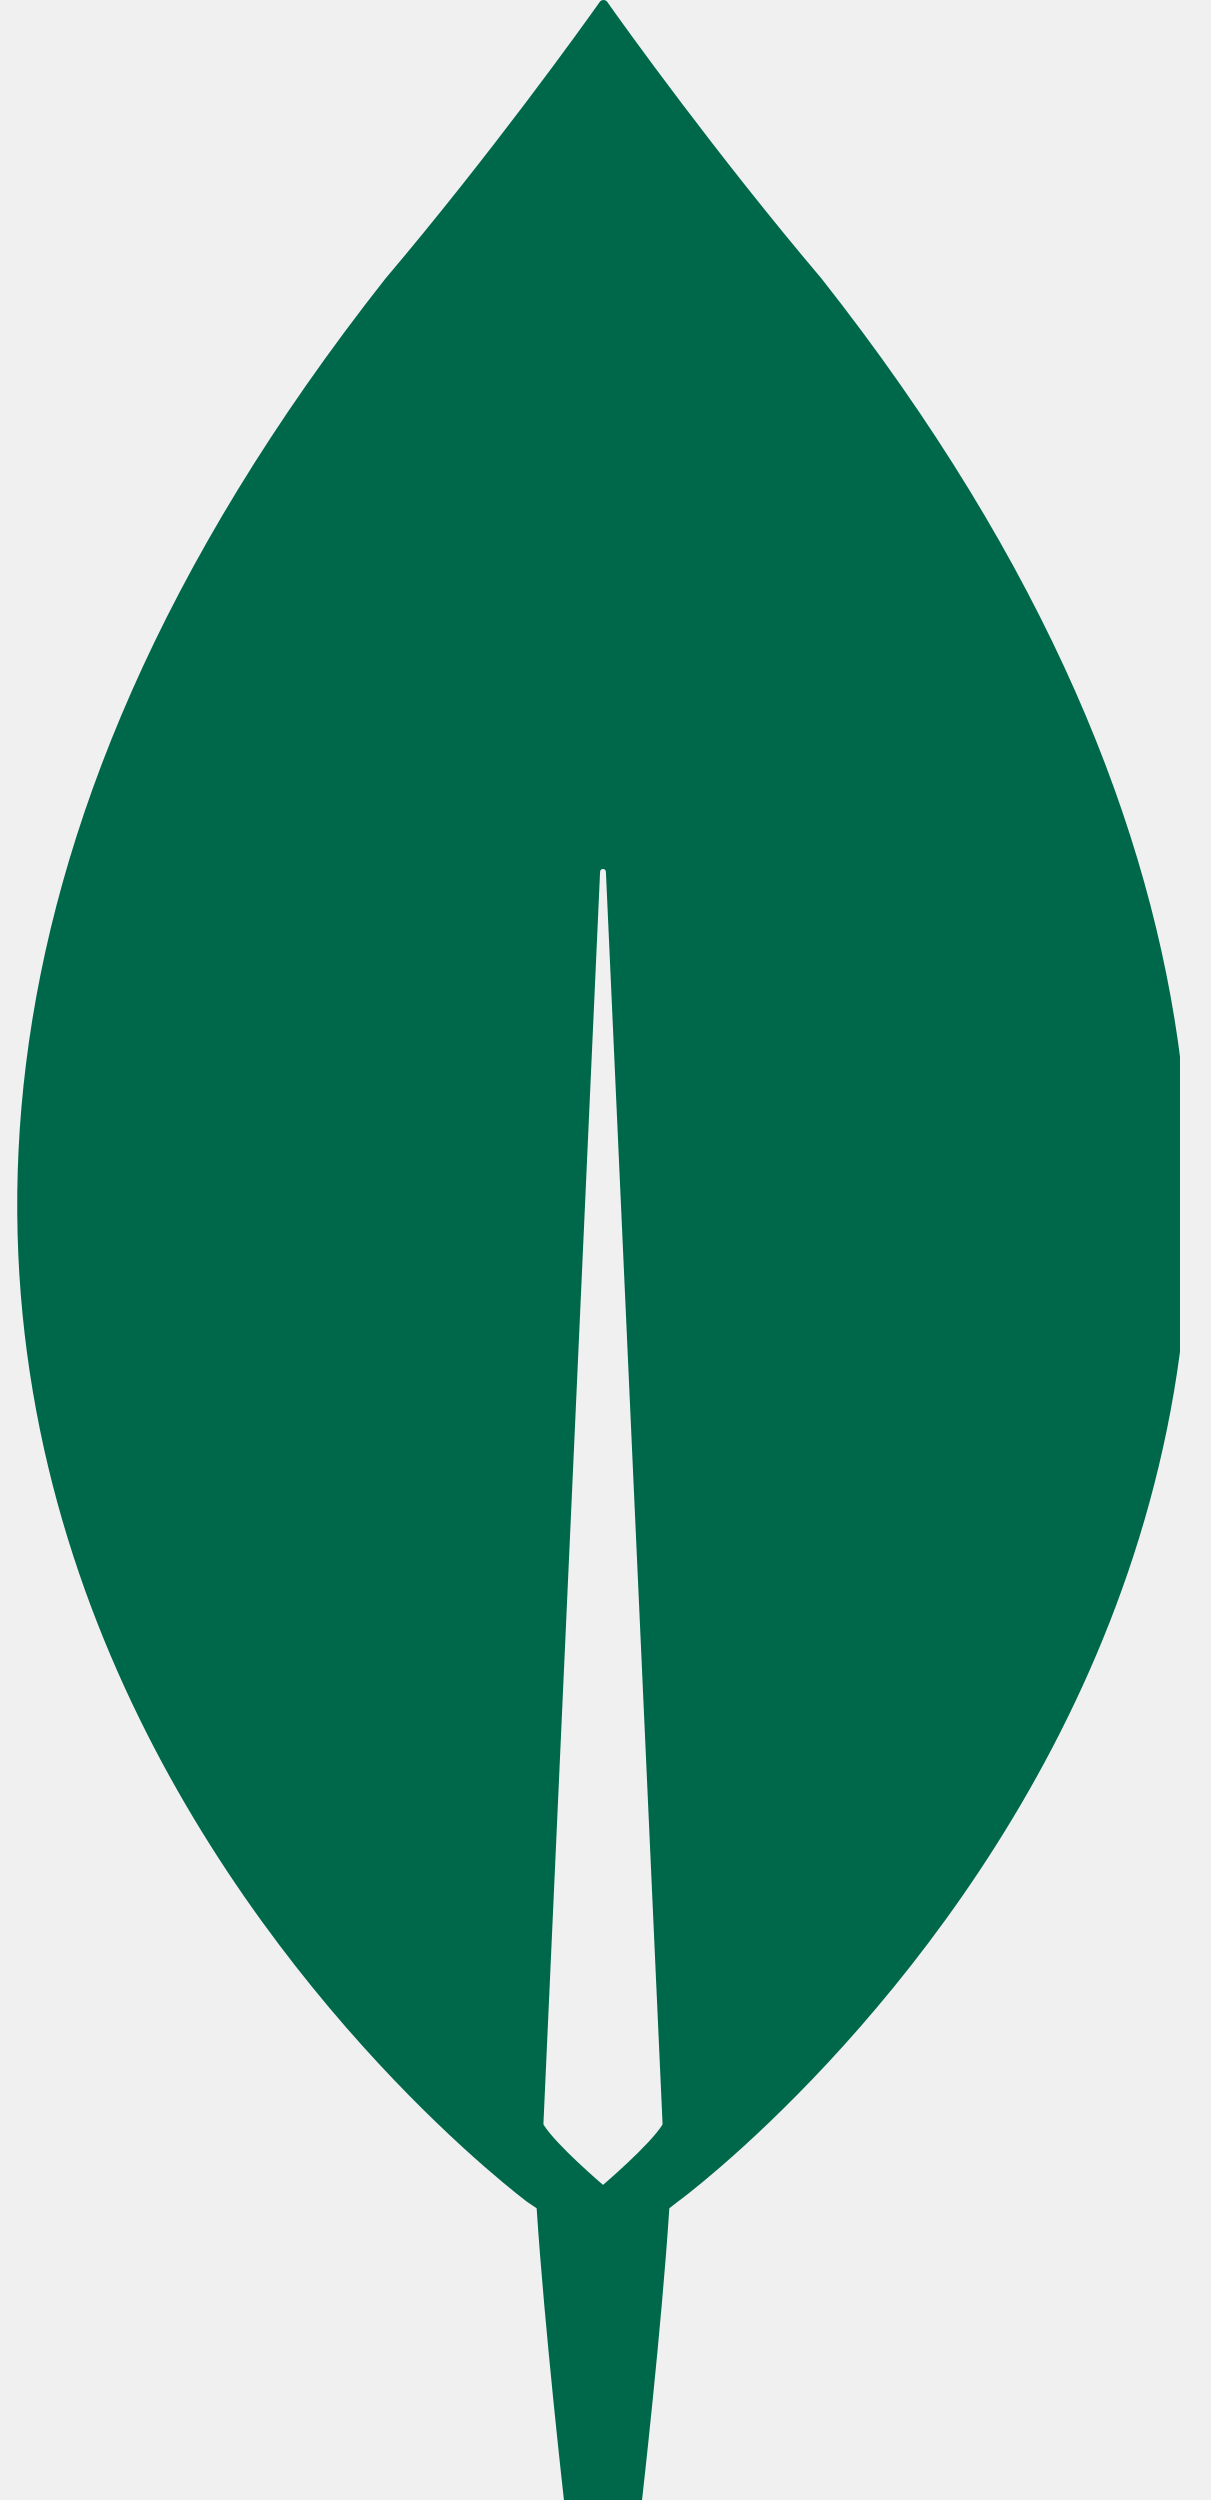
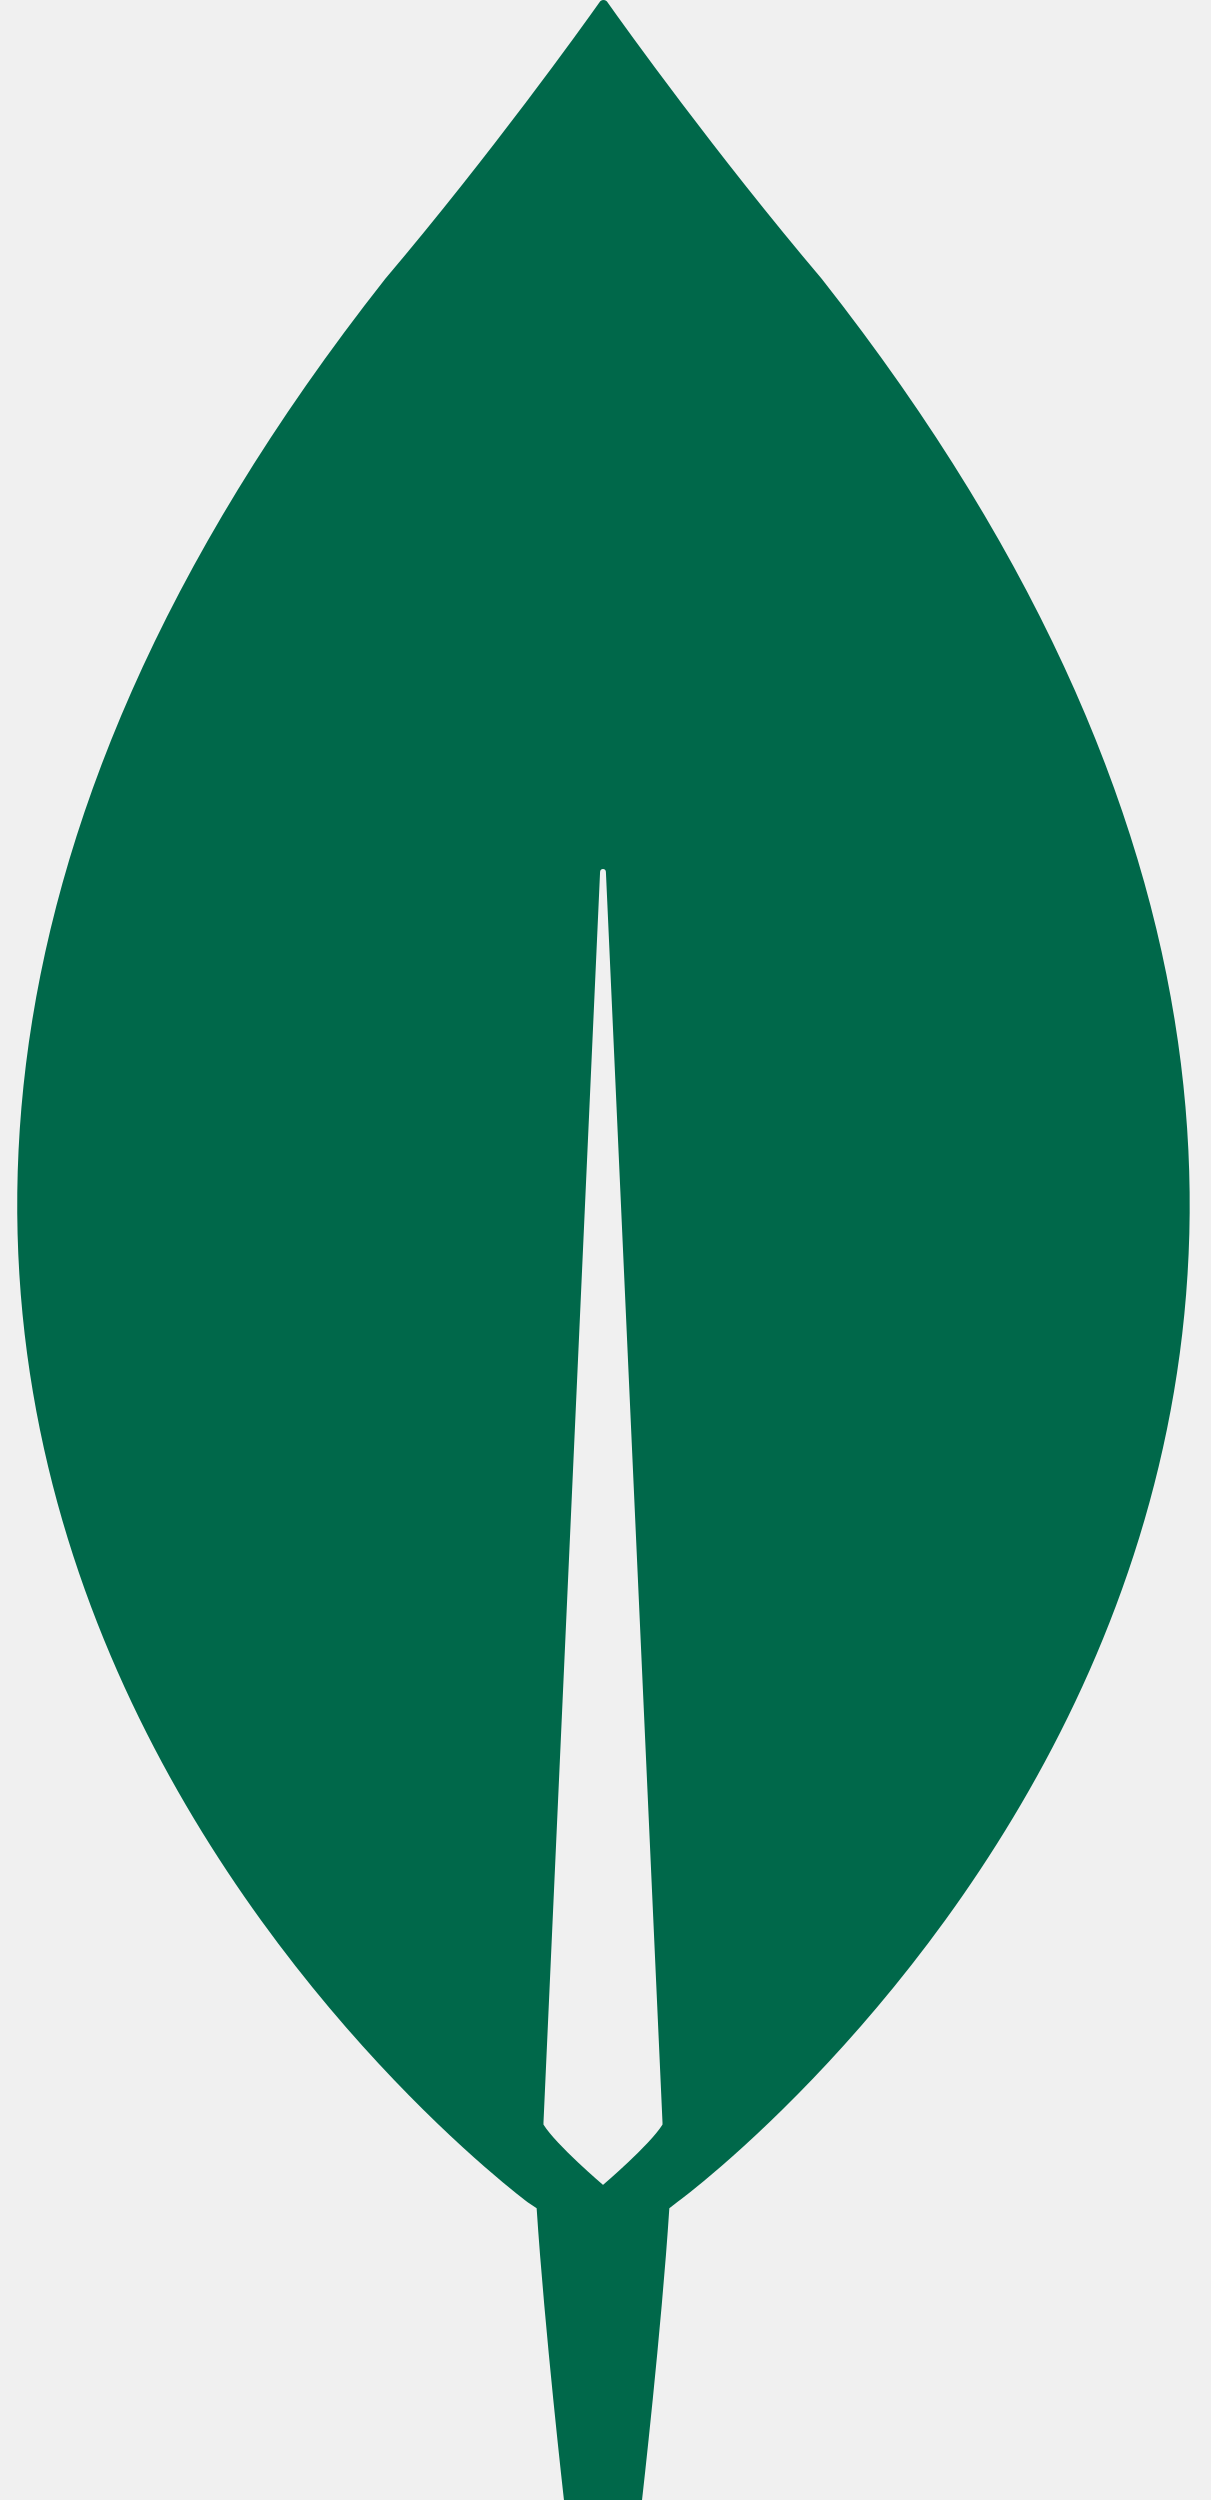
<svg xmlns="http://www.w3.org/2000/svg" width="31" height="64" viewBox="0 0 31 64" fill="none">
-   <g clip-path="url(#clip0_316_316)">
+   <g clipPath="url(#clip0_316_316)">
    <path d="M21.032 7.133C18.334 3.946 16.011 0.71 15.537 0.037C15.486 -0.012 15.412 -0.012 15.362 0.037C14.887 0.71 12.564 3.946 9.866 7.133C-13.292 36.538 13.513 56.381 13.513 56.381L13.738 56.531C13.938 59.593 14.437 64 14.437 64H15.437H16.436C16.436 64 16.935 59.618 17.135 56.531L17.36 56.356C17.385 56.356 44.19 36.538 21.032 7.133ZM15.437 55.933C15.437 55.933 14.237 54.912 13.913 54.389V54.34L15.362 22.321C15.362 22.221 15.511 22.221 15.511 22.321L16.96 54.34V54.389C16.636 54.912 15.437 55.933 15.437 55.933Z" fill="#00684A" />
  </g>
  <defs>
    <clipPath id="clip0_316_316">
      <rect width="29.767" height="64" fill="white" transform="translate(0.440918)" />
    </clipPath>
  </defs>
</svg>
